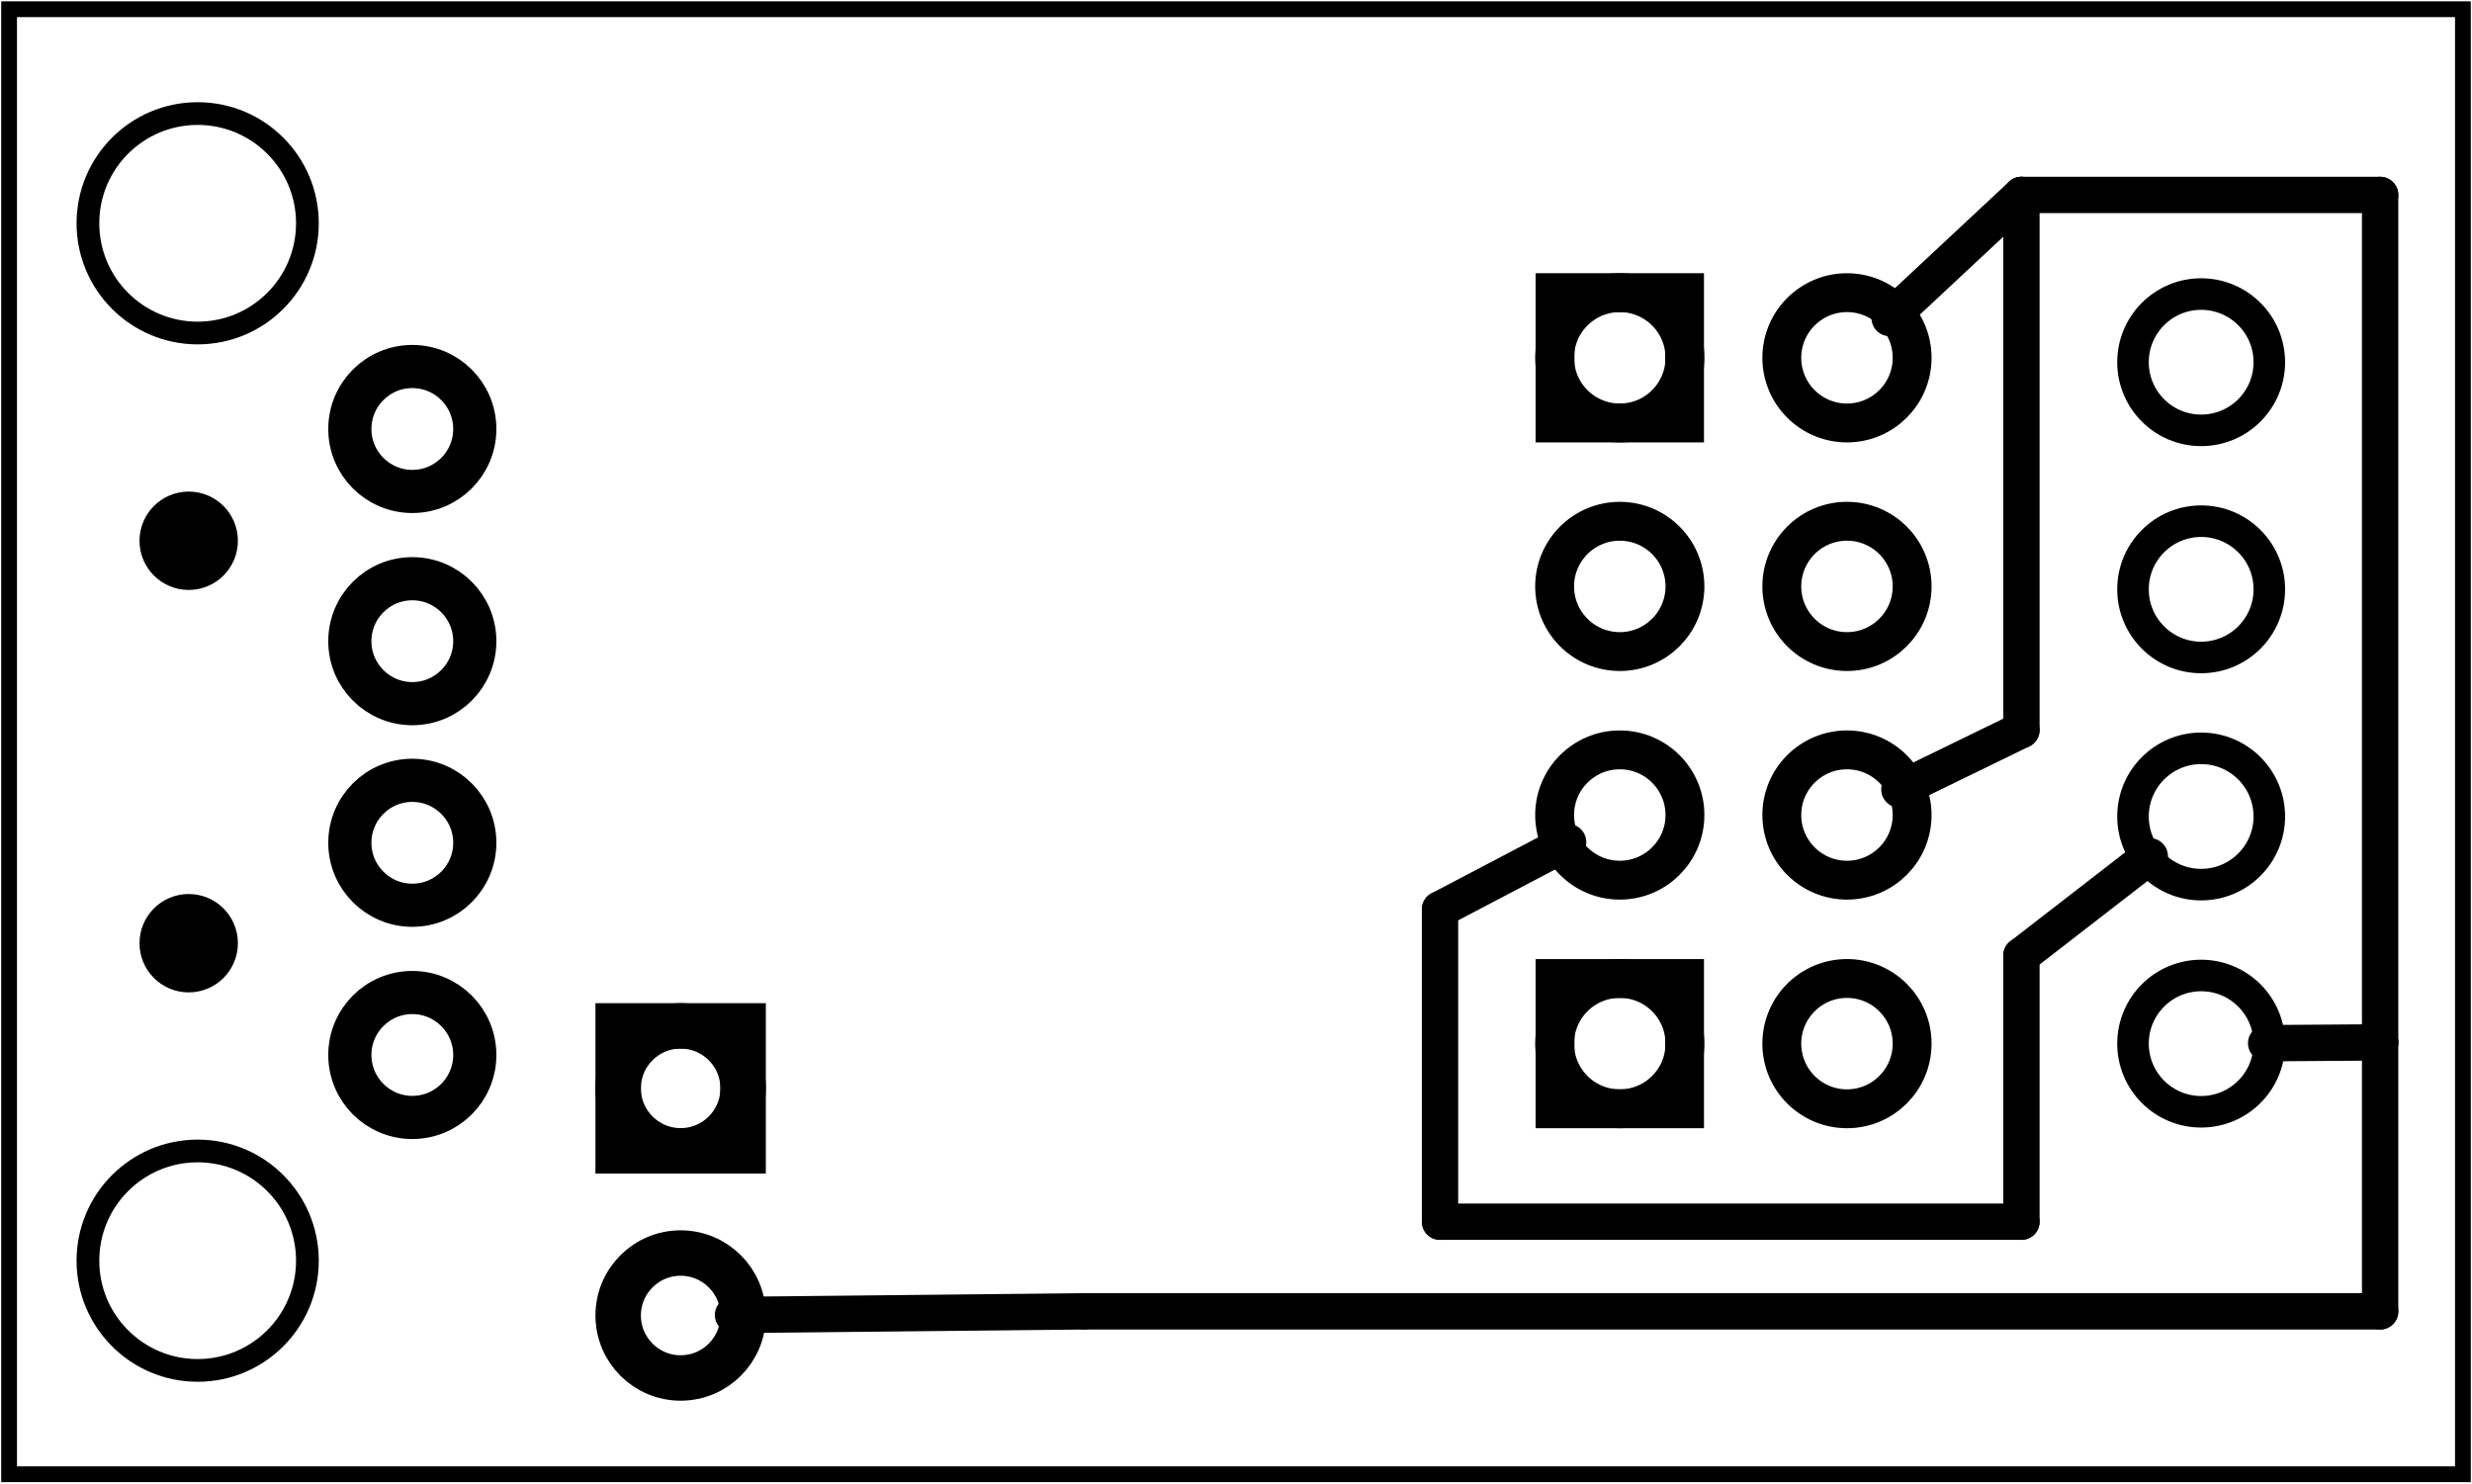
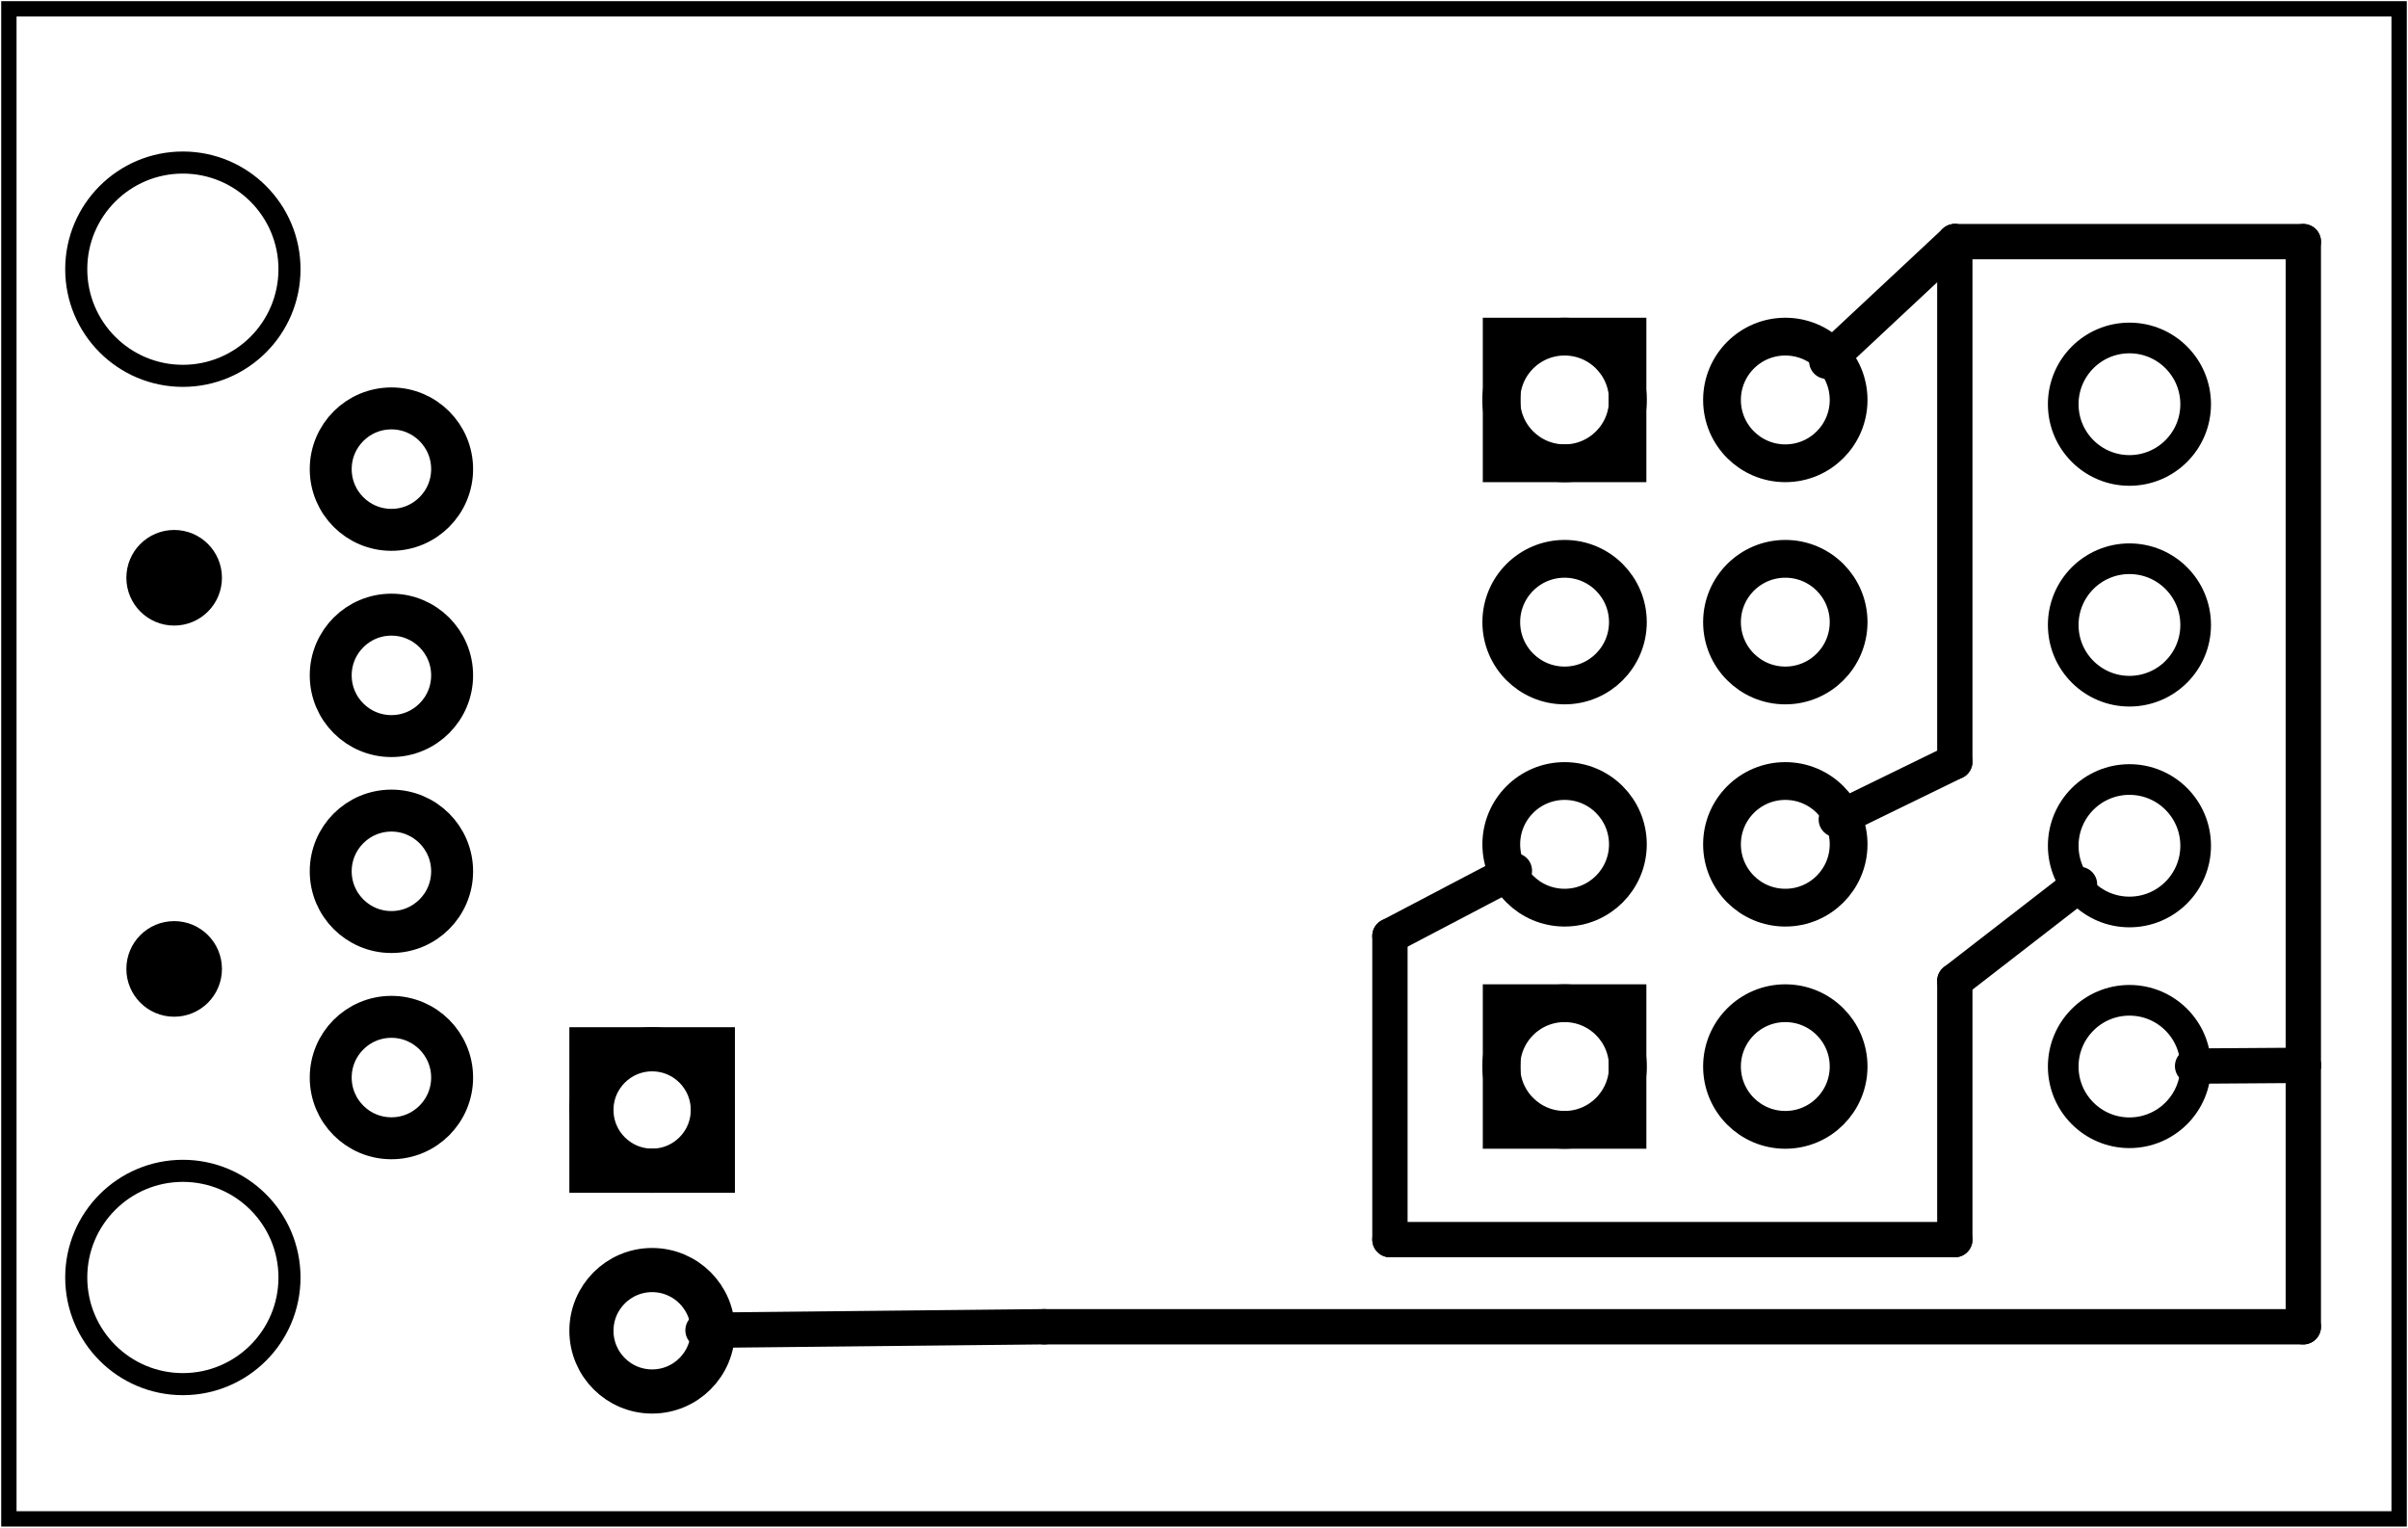
- <svg xmlns="http://www.w3.org/2000/svg" baseProfile="tiny" version="1.2" width="1.088in" height="0.653in" x="0in" y="0in" viewBox="0 0 78.344 47.012">
+ <svg xmlns="http://www.w3.org/2000/svg" height="0.692in" x="0in" y="0in" width="1.091in" version="1.2" baseProfile="tiny" viewBox="0 0 78.544 49.821">
  <g partID="57670">
    <g id="board">
-       <rect stroke="black" id="boardoutline" stroke-width="0.5" width="77.768" height="46.436" x="0.288" fill-opacity="0.5" y="0.288" fill="none" />
+       <rect fill="none" stroke-width="0.5" height="49.245" x="0.288" fill-opacity="0.5" width="77.968" y="0.288" id="boardoutline" stroke="black" />
    </g>
  </g>
  <g partID="142880">
-     <g transform="translate(-2.52755,3.23496)">
+     <g transform="translate(-2.8288,4.9408)">
      <g id="copper0" gorn="0.1.8">
-         <circle r="1.98" stroke="black" stroke-width="1.368" id="connector3pad" gorn="0.1.8.0" connectorname="GND" cx="15.595" cy="10.358" fill="none" />
-         <circle r="1.98" stroke="black" stroke-width="1.368" id="connector2pad" gorn="0.1.8.1" connectorname="D+" cx="15.595" cy="17.084" fill="none" />
-         <circle r="1.98" stroke="black" stroke-width="1.368" id="connector4pad" gorn="0.1.8.2" connectorname="D-" cx="15.595" cy="23.474" fill="none" />
-         <circle r="1.98" stroke="black" stroke-width="1.368" id="connector5pad" gorn="0.1.8.3" connectorname="VBUS" cx="15.595" cy="30.2" fill="none" />
-         <circle r="3.478" stroke="black" stroke-width="0.72" id="connector0pad" gorn="0.1.8.4" connectorname="GND2" cx="8.792" cy="36.72" fill="none" />
-         <circle r="3.478" stroke="black" stroke-width="0.72" id="connector1pad" gorn="0.1.8.5" connectorname="GND3" cx="8.792" cy="3.838" fill="none" />
-         <circle r="1.559" stroke="black" stroke-width="0" id="nonconn2" gorn="0.1.8.6" cx="8.508" cy="13.901" fill="black" />
-         <circle r="1.559" stroke="black" stroke-width="0" id="nonconn3" gorn="0.1.8.7" cx="8.508" cy="26.657" fill="black" />
+         <circle stroke-width="1.368" fill="none" id="connector3pad" connectorname="GND" cx="15.595" gorn="0.1.8.0" cy="10.358" r="1.98" stroke="black" />
+         <circle stroke-width="1.368" fill="none" id="connector2pad" connectorname="D+" cx="15.595" gorn="0.1.8.1" cy="17.084" r="1.98" stroke="black" />
+         <circle stroke-width="1.368" fill="none" id="connector4pad" connectorname="D-" cx="15.595" gorn="0.1.8.2" cy="23.474" r="1.98" stroke="black" />
+         <circle stroke-width="1.368" fill="none" id="connector5pad" connectorname="VBUS" cx="15.595" gorn="0.1.8.3" cy="30.2" r="1.98" stroke="black" />
+         <circle stroke-width="0.72" fill="none" id="connector0pad" connectorname="GND2" cx="8.792" gorn="0.1.8.4" cy="36.72" r="3.478" stroke="black" />
+         <circle stroke-width="0.72" fill="none" id="connector1pad" connectorname="GND3" cx="8.792" gorn="0.1.8.5" cy="3.838" r="3.478" stroke="black" />
+         <circle stroke-width="0" fill="black" id="nonconn2" cx="8.508" gorn="0.1.8.6" cy="13.901" r="1.559" stroke="black" />
+         <circle stroke-width="0" fill="black" id="nonconn3" cx="8.508" gorn="0.1.8.7" cy="26.657" r="1.559" stroke="black" />
      </g>
    </g>
  </g>
  <g partID="57710">
-     <g transform="translate(47.4471,36.9881)">
+     <g transform="translate(47.146,38.694)">
      <g transform="matrix(0,-1,1,0,0,0)">
-         <g gorn="0.2.9" id="copper0">
-           <rect stroke="black" stroke-width="1.232" height="4.104" width="4.13" x="1.848" y="1.836" fill="none" />
-           <circle r="2.065" stroke="black" gorn="0.2.9.1" stroke-width="1.232" id="connector0pin" connectorname="1" cx="3.913" cy="3.888" fill="none" />
-           <circle r="2.065" stroke="black" gorn="0.2.9.2" stroke-width="1.232" id="connector2pin" connectorname="2" cx="3.913" cy="11.088" fill="none" />
-           <circle r="2.065" stroke="black" gorn="0.2.9.3" stroke-width="1.232" id="connector6pin" connectorname="3" cx="11.159" cy="3.888" fill="none" />
-           <circle r="2.065" stroke="black" gorn="0.2.9.4" stroke-width="1.232" id="connector7pin" connectorname="4" cx="11.159" cy="11.088" fill="none" />
-           <circle r="2.065" stroke="black" gorn="0.2.9.5" stroke-width="1.232" id="connector5pin" connectorname="5" cx="18.405" cy="3.888" fill="none" />
-           <circle r="2.065" stroke="black" gorn="0.2.9.6" stroke-width="1.232" id="connector4pin" connectorname="6" cx="18.405" cy="11.088" fill="none" />
-           <rect stroke="black" stroke-width="1.232" height="4.104" width="4.13" x="23.586" y="1.836" fill="none" />
-           <circle r="2.065" stroke="black" gorn="0.2.9.8" stroke-width="1.232" id="connector1pin" connectorname="7" cx="25.651" cy="3.888" fill="none" />
-           <circle r="2.065" stroke="black" gorn="0.2.9.9" stroke-width="1.232" id="connector3pin" connectorname="8" cx="25.651" cy="11.088" fill="none" />
+         <g id="copper0" gorn="0.2.9">
+           <rect stroke-width="1.232" fill="none" height="4.104" x="1.848" y="1.836" width="4.13" stroke="black" />
+           <circle stroke-width="1.232" fill="none" id="connector0pin" connectorname="1" gorn="0.2.9.1" cx="3.913" cy="3.888" r="2.065" stroke="black" />
+           <circle stroke-width="1.232" fill="none" id="connector2pin" connectorname="2" gorn="0.2.9.2" cx="3.913" cy="11.088" r="2.065" stroke="black" />
+           <circle stroke-width="1.232" fill="none" id="connector6pin" connectorname="3" gorn="0.2.9.3" cx="11.159" cy="3.888" r="2.065" stroke="black" />
+           <circle stroke-width="1.232" fill="none" id="connector7pin" connectorname="4" gorn="0.2.9.4" cx="11.159" cy="11.088" r="2.065" stroke="black" />
+           <circle stroke-width="1.232" fill="none" id="connector5pin" connectorname="5" gorn="0.2.9.5" cx="18.405" cy="3.888" r="2.065" stroke="black" />
+           <circle stroke-width="1.232" fill="none" id="connector4pin" connectorname="6" gorn="0.2.9.6" cx="18.405" cy="11.088" r="2.065" stroke="black" />
+           <rect stroke-width="1.232" fill="none" height="4.104" x="23.586" y="1.836" width="4.13" stroke="black" />
+           <circle stroke-width="1.232" fill="none" id="connector1pin" connectorname="7" gorn="0.2.9.8" cx="25.651" cy="3.888" r="2.065" stroke="black" />
+           <circle stroke-width="1.232" fill="none" id="connector3pin" connectorname="8" gorn="0.2.9.9" cx="25.651" cy="11.088" r="2.065" stroke="black" />
        </g>
      </g>
    </g>
  </g>
  <g partID="57840">
-     <g transform="translate(29.1314,30.5326)">
+     <g transform="translate(28.8304,32.2385)">
      <g transform="matrix(1.38778e-16,1,-1,1.38778e-16,0,0)">
        <g id="copper0">
-           <rect stroke="black" id="rect11" stroke-width="1.44" width="3.96" height="3.96" x="1.98" y="5.58" fill="none" />
-           <circle r="1.98" stroke="black" id="connector0pin" stroke-width="1.44" cx="3.96" cy="7.56" fill="none" />
-           <circle r="1.98" stroke="black" id="connector1pin" stroke-width="1.44" cx="11.16" cy="7.56" fill="none" />
+           <rect stroke-width="1.44" fill="none" height="3.96" x="1.98" width="3.96" y="5.58" id="rect11" stroke="black" />
+           <circle stroke-width="1.44" fill="none" id="connector0pin" cx="3.96" cy="7.56" r="1.98" stroke="black" />
+           <circle stroke-width="1.44" fill="none" id="connector1pin" cx="11.16" cy="7.56" r="1.98" stroke="black" />
        </g>
      </g>
    </g>
  </g>
  <g partID="67150">
-     <g transform="translate(91.3604,51.0165)">
+     <g transform="translate(91.0594,52.7224)">
      <g transform="matrix(-1,0,0,-1,0,0)">
        <g id="copper0">
          <g transform="matrix(1, 0, 0, 1, 8.57102, 7.20734)">
-             <circle r="2.16" stroke="black" id="connector4pad" stroke-width="1" cx="13.029" cy="32.333" fill="none" />
+             <circle fill="none" stroke-width="1" id="connector4pad" cx="13.029" cy="32.333" r="2.16" stroke="black" />
          </g>
          <g transform="matrix(1, 0, 0, 1, 8.57102, 7.20734)">
-             <circle r="2.16" stroke="black" id="connector3pad" stroke-width="1" cx="13.029" cy="25.134" fill="none" />
+             <circle fill="none" stroke-width="1" id="connector3pad" cx="13.029" cy="25.134" r="2.16" stroke="black" />
          </g>
          <g transform="matrix(1, 0, 0, 1, 8.57102, 7.20734)">
-             <circle r="2.16" stroke="black" id="connector2pad" stroke-width="1" cx="13.029" cy="17.934" fill="none" />
+             <circle fill="none" stroke-width="1" id="connector2pad" cx="13.029" cy="17.934" r="2.16" stroke="black" />
          </g>
          <g transform="matrix(1, 0, 0, 1, 8.57102, 7.20734)">
-             <circle r="2.16" stroke="black" id="connector1pad" stroke-width="1" cx="13.029" cy="10.734" fill="none" />
+             <circle fill="none" stroke-width="1" id="connector1pad" cx="13.029" cy="10.734" r="2.16" stroke="black" />
          </g>
        </g>
      </g>
    </g>
  </g>
  <g partID="184890">
-     <line stroke-linecap="round" stroke="black" stroke-width="1.152" y1="33.035" y2="41.561" x1="75.432" x2="75.432" />
+     <line stroke-width="1.152" stroke-linecap="round" y1="34.741" y2="43.267" x1="75.131" stroke="black" x2="75.131" />
  </g>
  <g partID="184280">
-     <line stroke-linecap="round" stroke="black" stroke-width="1.152" y1="6.175" y2="6.175" x1="64.064" x2="75.432" />
+     <line stroke-width="1.152" stroke-linecap="round" y1="7.88" y2="7.88" x1="63.763" stroke="black" x2="75.131" />
  </g>
  <g partID="184150">
-     <line stroke-linecap="round" stroke="black" stroke-width="1.152" y1="6.175" y2="33.035" x1="75.432" x2="75.432" />
+     <line stroke-width="1.152" stroke-linecap="round" y1="7.88" y2="34.741" x1="75.131" stroke="black" x2="75.131" />
  </g>
  <g partID="184020">
-     <line stroke-linecap="round" stroke="black" stroke-width="1.152" y1="41.561" y2="41.676" x1="34.361" x2="23.231" />
+     <line stroke-width="1.152" stroke-linecap="round" y1="43.267" y2="43.382" x1="34.06" stroke="black" x2="22.93" />
  </g>
  <g partID="183890">
-     <line stroke-linecap="round" stroke="black" stroke-width="1.152" y1="41.561" y2="41.561" x1="75.432" x2="34.361" />
+     <line stroke-width="1.152" stroke-linecap="round" y1="43.267" y2="43.267" x1="75.131" stroke="black" x2="34.06" />
  </g>
  <g partID="183760">
-     <line stroke-linecap="round" stroke="black" stroke-width="1.152" y1="10.075" y2="6.175" x1="59.887" x2="64.064" />
+     <line stroke-width="1.152" stroke-linecap="round" y1="11.781" y2="7.88" x1="59.586" stroke="black" x2="63.763" />
  </g>
  <g partID="186010">
-     <line stroke-linecap="round" stroke="black" stroke-width="1.152" y1="23.135" y2="25.019" x1="64.064" x2="60.197" />
+     <line stroke-width="1.152" stroke-linecap="round" y1="24.84" y2="26.725" x1="63.763" stroke="black" x2="59.897" />
  </g>
  <g partID="185920">
-     <line stroke-linecap="round" stroke="black" stroke-width="1.152" y1="6.175" y2="23.135" x1="64.064" x2="64.064" />
+     <line stroke-width="1.152" stroke-linecap="round" y1="7.88" y2="24.84" x1="63.763" stroke="black" x2="63.763" />
  </g>
  <g partID="184990">
-     <line stroke-linecap="round" stroke="black" stroke-width="1.152" y1="33.061" y2="33.036" x1="71.82" x2="75.432" />
+     <line stroke-width="1.152" stroke-linecap="round" y1="34.767" y2="34.742" x1="71.519" stroke="black" x2="75.131" />
  </g>
  <g partID="168540">
-     <line stroke-linecap="round" stroke="black" stroke-width="1.152" y1="28.819" y2="26.688" x1="45.638" x2="49.698" />
+     <line stroke-width="1.152" stroke-linecap="round" y1="30.524" y2="28.394" x1="45.337" stroke="black" x2="49.397" />
  </g>
  <g partID="168490">
-     <line stroke-linecap="round" stroke="black" stroke-width="1.152" y1="38.719" y2="28.819" x1="45.638" x2="45.638" />
+     <line stroke-width="1.152" stroke-linecap="round" y1="40.425" y2="30.524" x1="45.337" stroke="black" x2="45.337" />
  </g>
  <g partID="168440">
-     <line stroke-linecap="round" stroke="black" stroke-width="1.152" y1="38.719" y2="38.719" x1="64.064" x2="45.638" />
+     <line stroke-width="1.152" stroke-linecap="round" y1="40.425" y2="40.425" x1="63.763" stroke="black" x2="45.337" />
  </g>
  <g partID="168390">
-     <line stroke-linecap="round" stroke="black" stroke-width="1.152" y1="30.285" y2="38.719" x1="64.064" x2="64.064" />
+     <line stroke-width="1.152" stroke-linecap="round" y1="31.991" y2="40.425" x1="63.763" stroke="black" x2="63.763" />
  </g>
  <g partID="168310">
-     <line stroke-linecap="round" stroke="black" stroke-width="1.152" y1="27.136" y2="30.285" x1="68.132" x2="64.064" />
+     <line stroke-width="1.152" stroke-linecap="round" y1="28.842" y2="31.991" x1="67.831" stroke="black" x2="63.763" />
  </g>
</svg>
